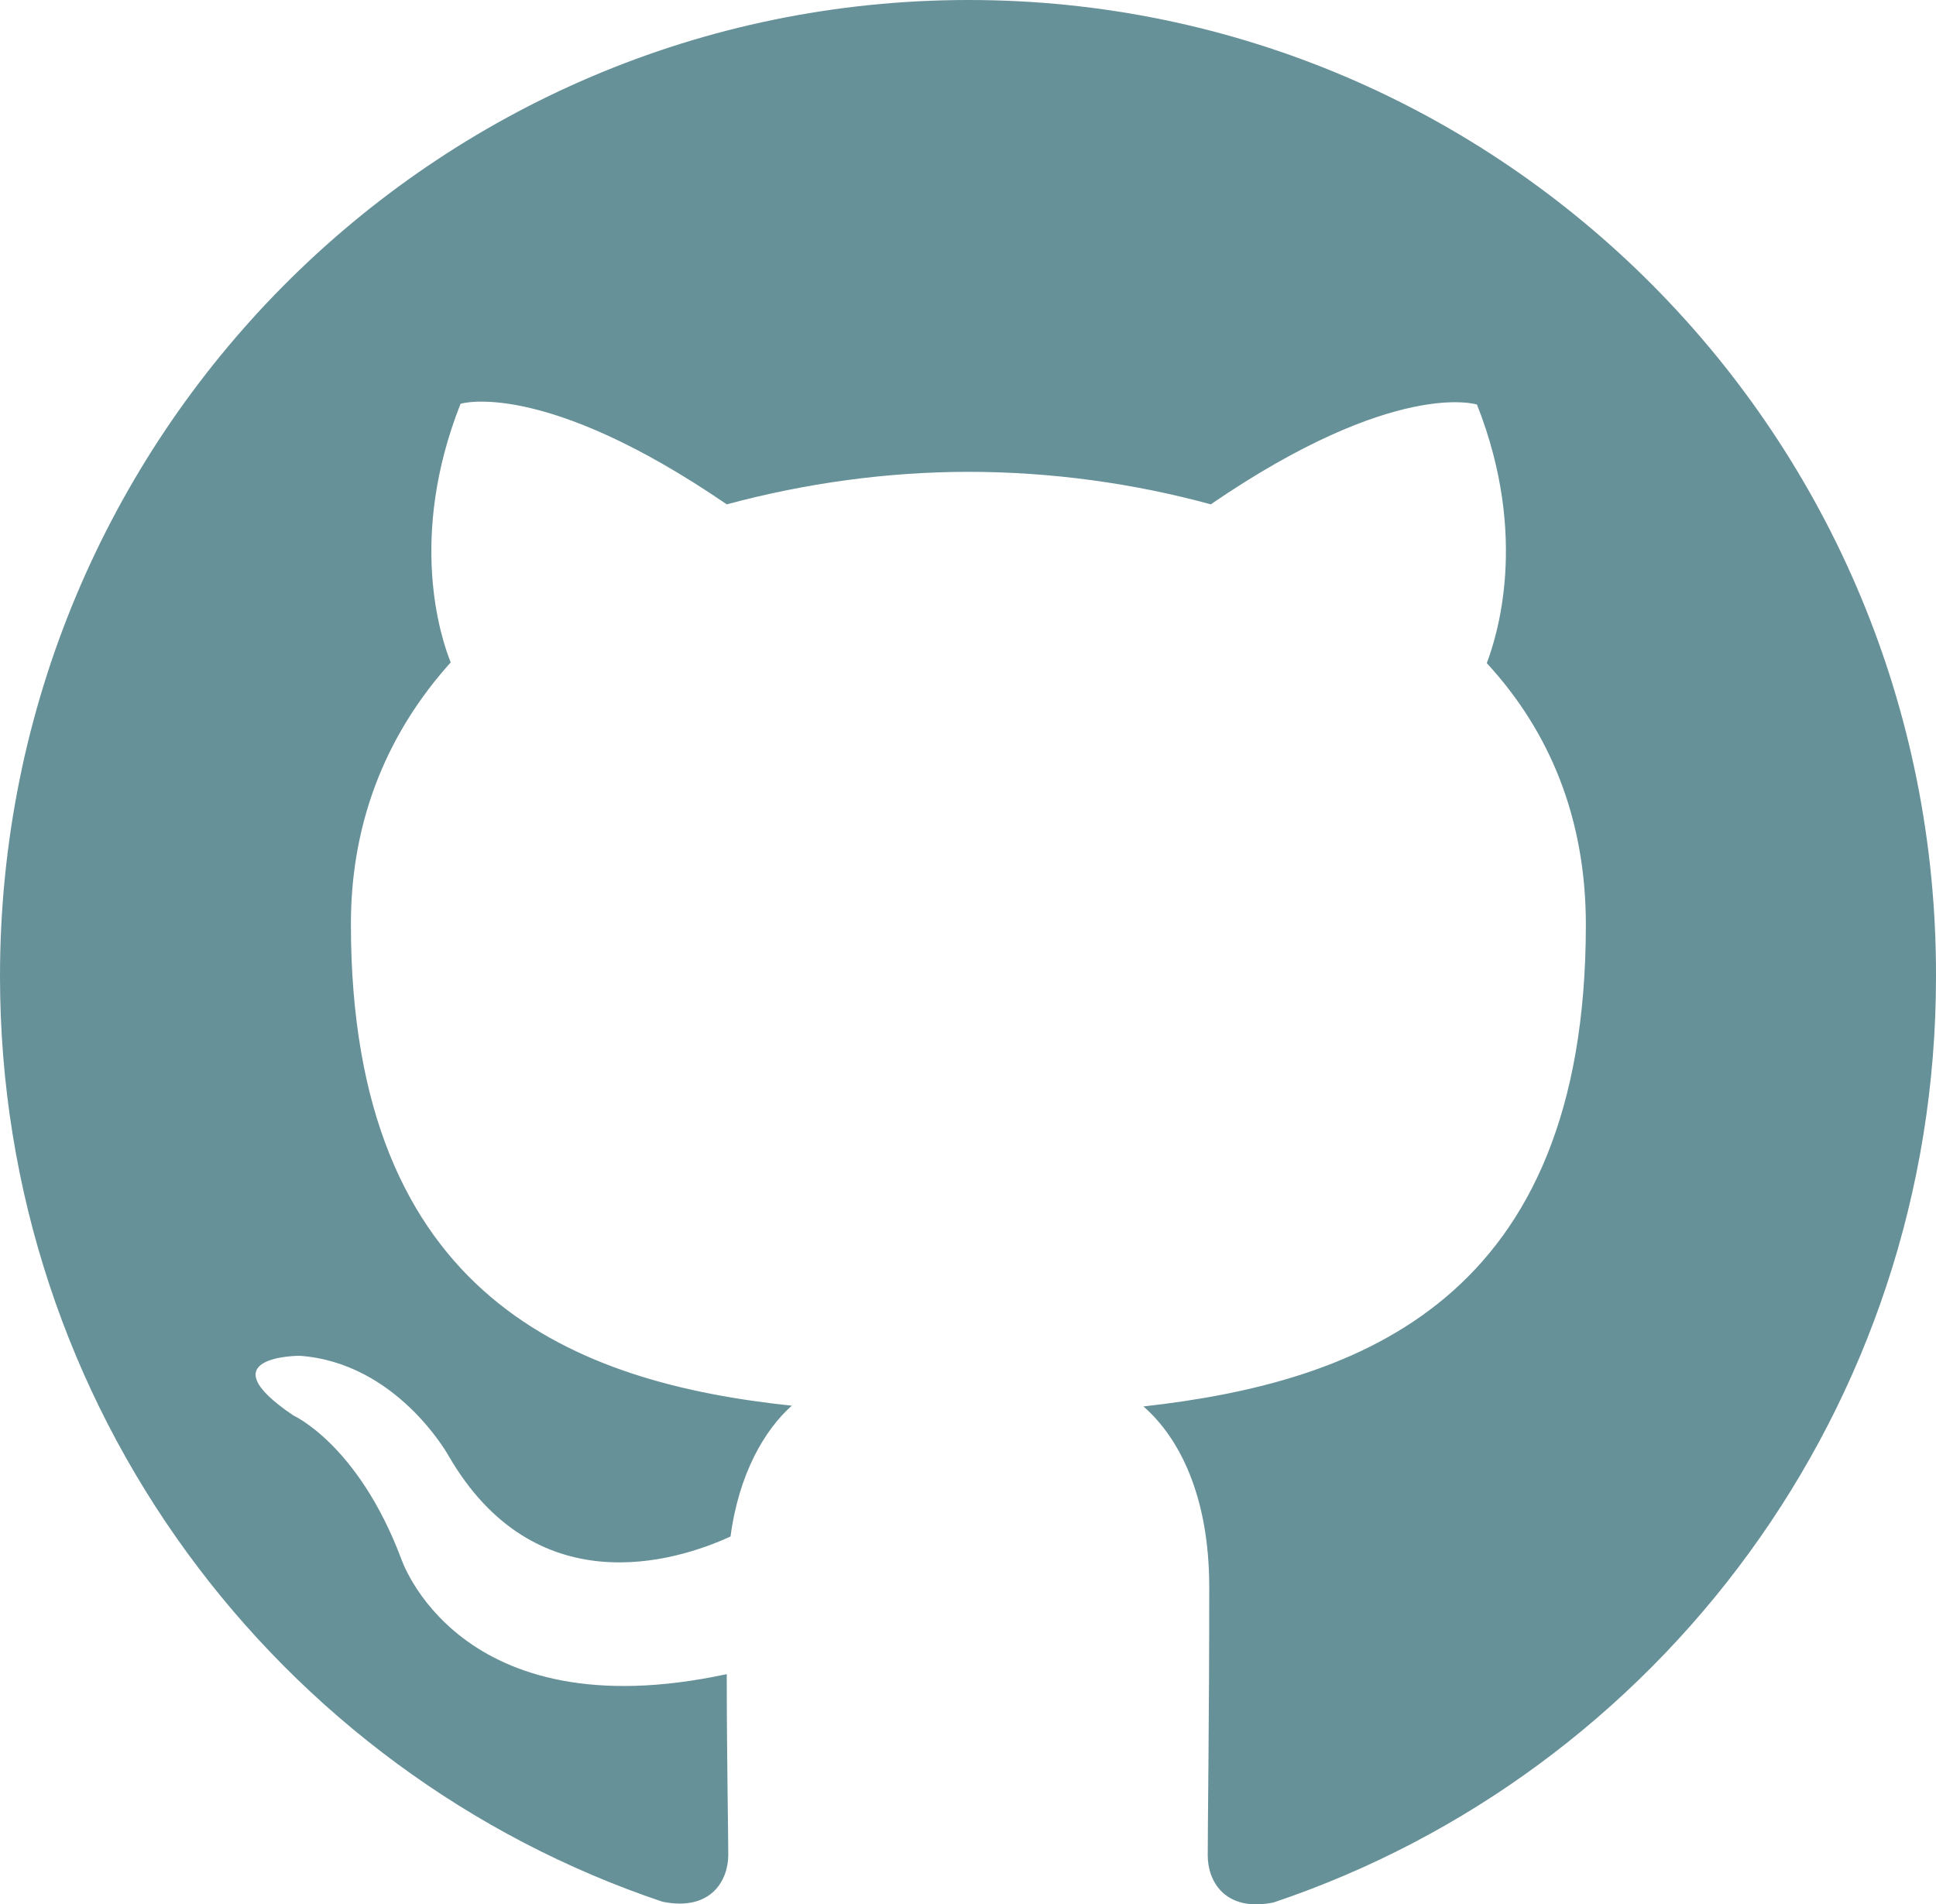
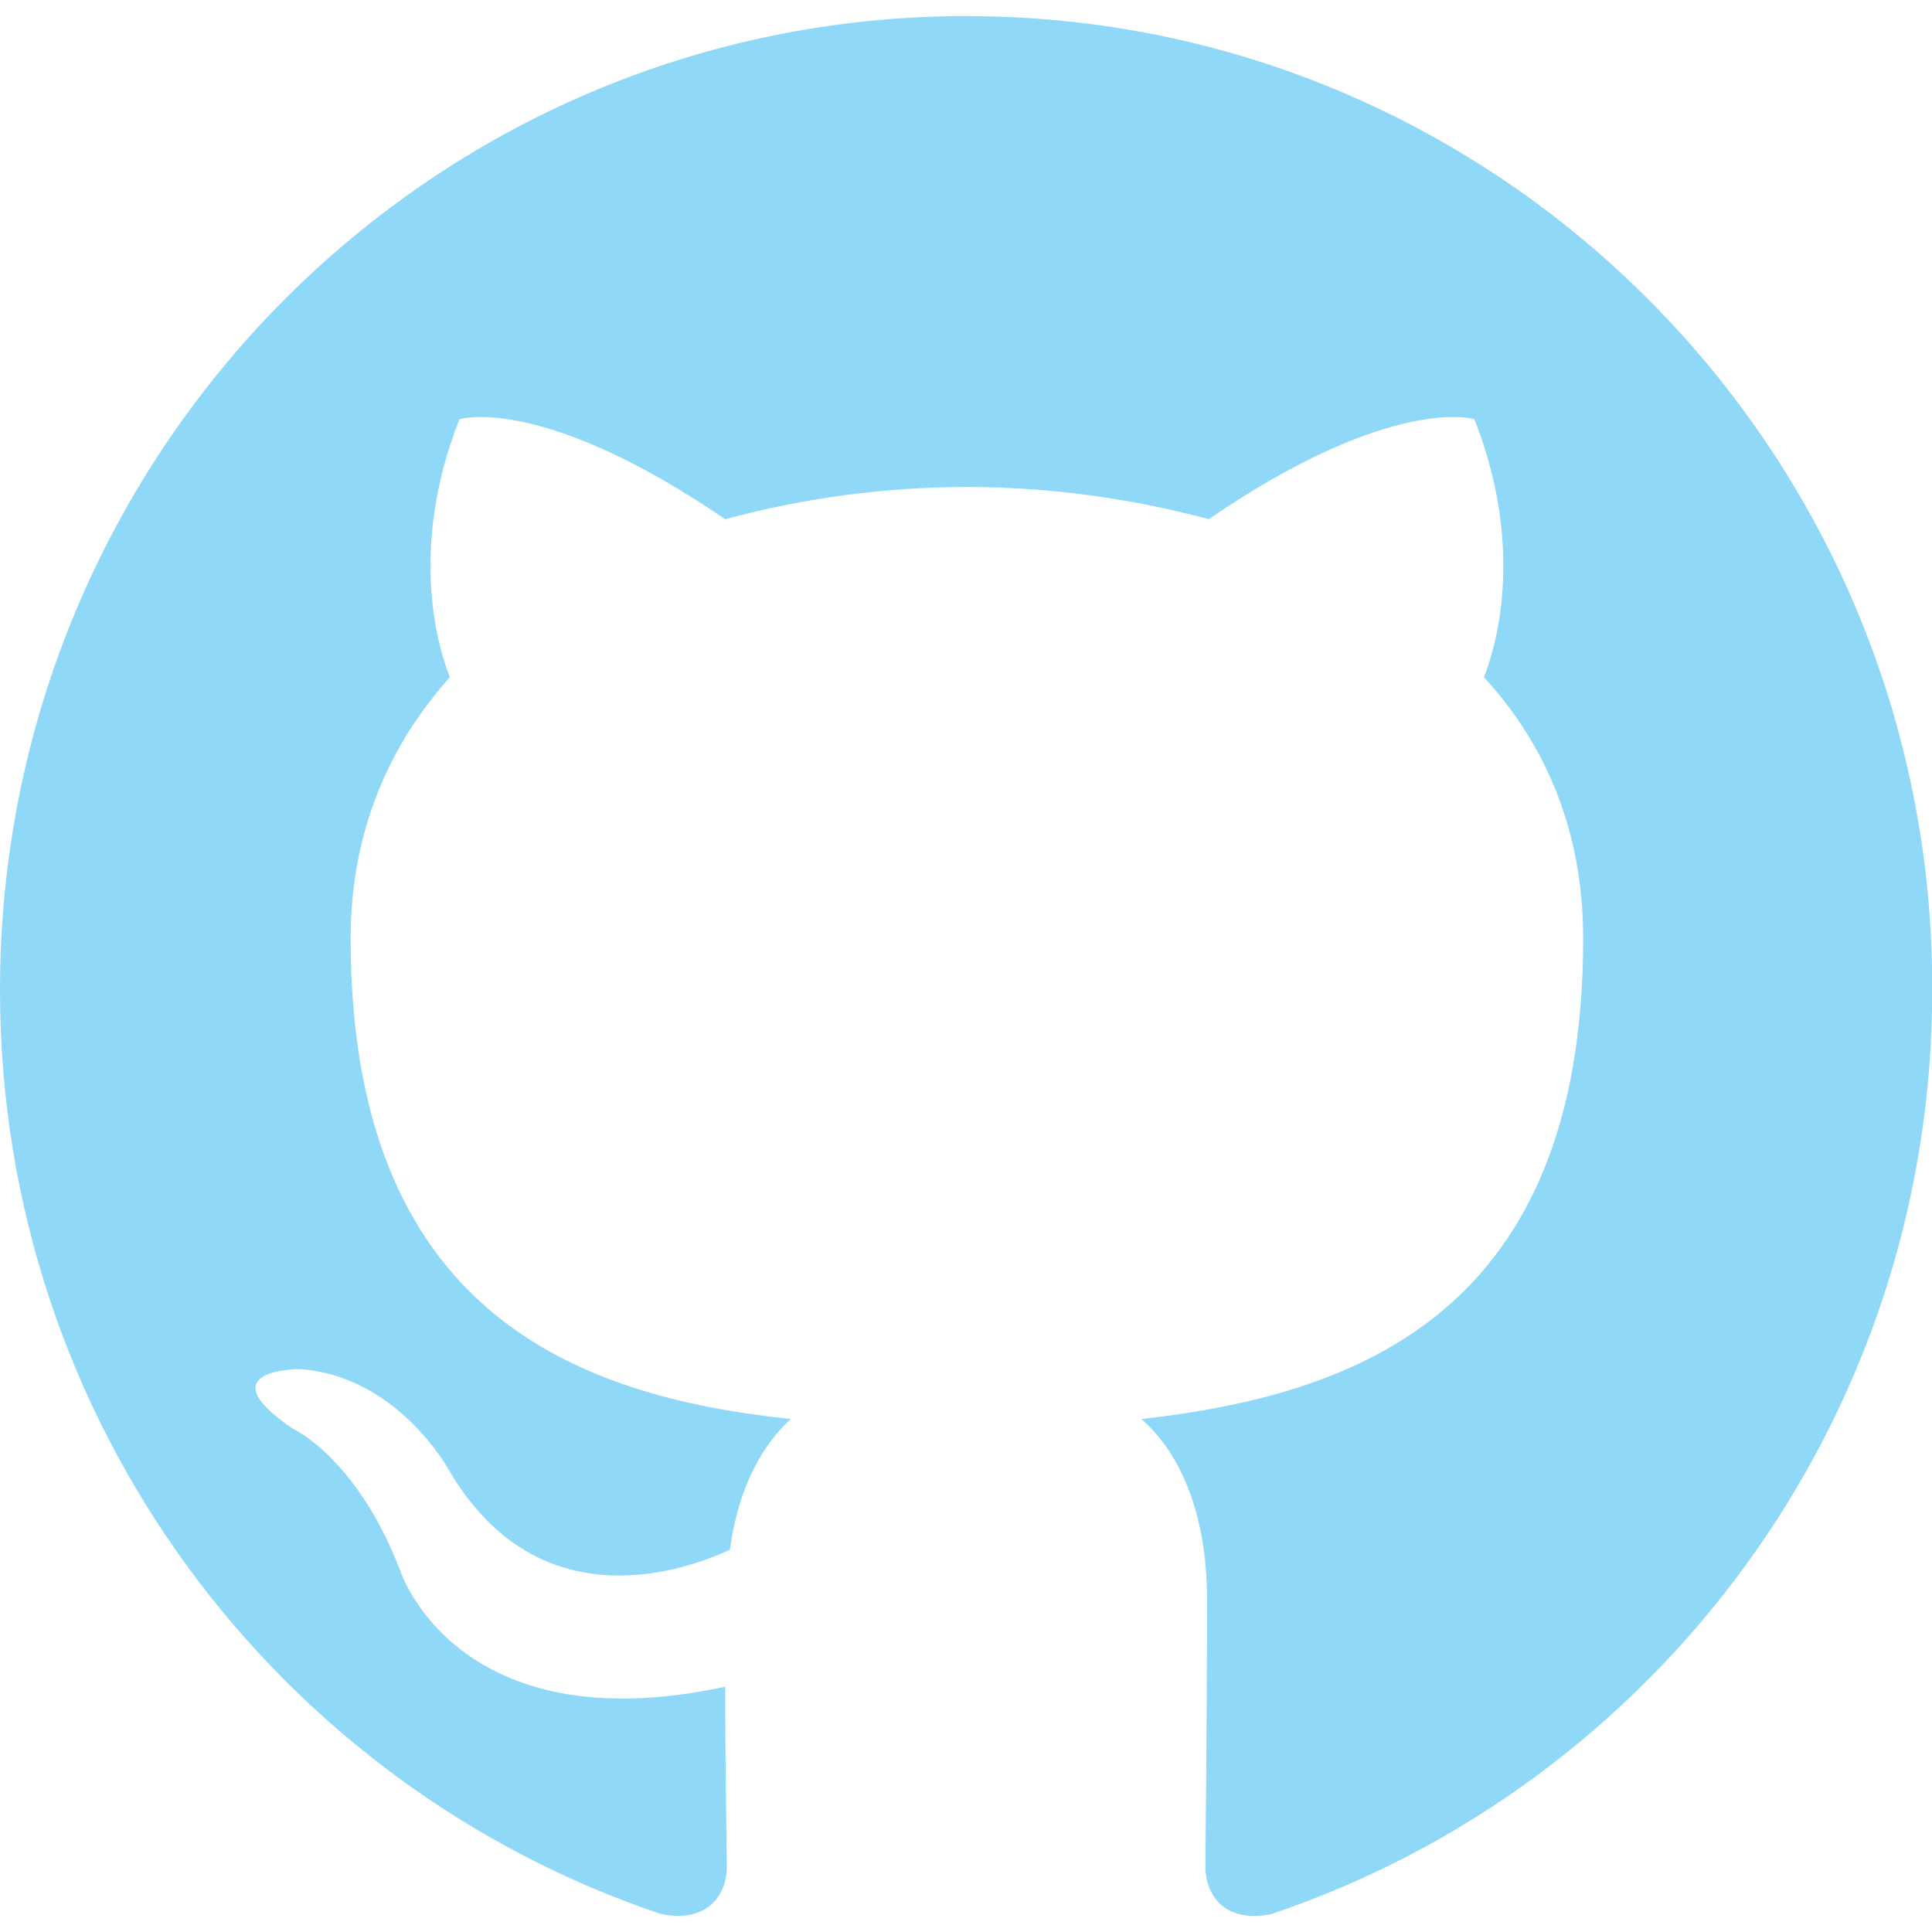
- <svg xmlns="http://www.w3.org/2000/svg" version="1.1" id="Layer_1" x="0px" y="0px" viewBox="0 0 256 251.7" style="enable-background:new 0 0 256 251.7;" xml:space="preserve">
-   <style type="text/css">
- 	.st0{fill-rule:evenodd;clip-rule:evenodd;fill:#679198;}
- </style>
-   <path class="st0" d="M128.1,0C57.3,0,0,57.7,0,129.1c0,57.1,36.7,105.3,87.6,122.4c6.4,1.3,8.7-2.8,8.7-6.2c0-3-0.2-13.2-0.2-23.9  C60.4,229.1,53,206,53,206c-5.7-15-14.2-18.8-14.2-18.8c-11.7-7.9,0.8-7.9,0.8-7.9c12.9,0.9,19.7,13.2,19.7,13.2  c11.4,19.7,29.9,14.1,37.3,10.7c1.1-8.3,4.5-14.1,8.1-17.3c-28.4-3-58.3-14.1-58.3-63.7c0-14.1,5.1-25.6,13.2-34.6  c-1.3-3.2-5.7-16.5,1.3-34.2c0,0,10.8-3.4,35.2,13.3c10.4-2.8,21.2-4.3,32-4.3s21.8,1.5,32,4.3c24.4-16.7,35.2-13.2,35.2-13.2  c7,17.7,2.5,31,1.3,34.2c8.3,9,13.1,20.5,13.1,34.6c0,49.6-29.9,60.5-58.5,63.7c4.7,4.1,8.7,11.8,8.7,23.9c0,17.3-0.2,31.2-0.2,35.5  c0,3.4,2.3,7.5,8.7,6.2c50.9-17.1,87.6-65.4,87.6-122.4C256.2,57.7,198.7,0,128.1,0z" />
+ <svg xmlns="http://www.w3.org/2000/svg" id="Layer_1" viewBox="0 0 256 256">
+   <defs>
+     <style>.cls-1{fill:#90d8f7;fill-rule:evenodd;}</style>
+   </defs>
+   <path class="cls-1" d="m128.11,2.13C57.27,2.13,0,59.82,0,131.19c0,57.05,36.69,105.34,87.6,122.43,6.36,1.28,8.7-2.78,8.7-6.19,0-2.99-.21-13.25-.21-23.93-35.64,7.69-43.06-15.38-43.06-15.38-5.73-14.96-14.21-18.8-14.21-18.8-11.66-7.91.85-7.91.85-7.91,12.94.85,19.73,13.25,19.73,13.25,11.45,19.66,29.9,14.1,37.33,10.68,1.06-8.33,4.46-14.1,8.06-17.31-28.42-2.99-58.33-14.1-58.33-63.68,0-14.1,5.09-25.64,13.15-34.61-1.27-3.2-5.73-16.45,1.27-34.19,0,0,10.82-3.42,35.21,13.25,10.44-2.83,21.21-4.26,32.03-4.27,10.82,0,21.84,1.5,32.03,4.27,24.39-16.67,35.21-13.25,35.21-13.25,7,17.73,2.54,30.98,1.27,34.19,8.27,8.97,13.15,20.51,13.15,34.61,0,49.57-29.9,60.47-58.54,63.68,4.67,4.06,8.7,11.75,8.7,23.93,0,17.31-.21,31.2-.21,35.47,0,3.42,2.33,7.48,8.7,6.2,50.9-17.1,87.6-65.39,87.6-122.43.21-71.37-57.27-129.06-127.89-129.06Z" />
</svg>
